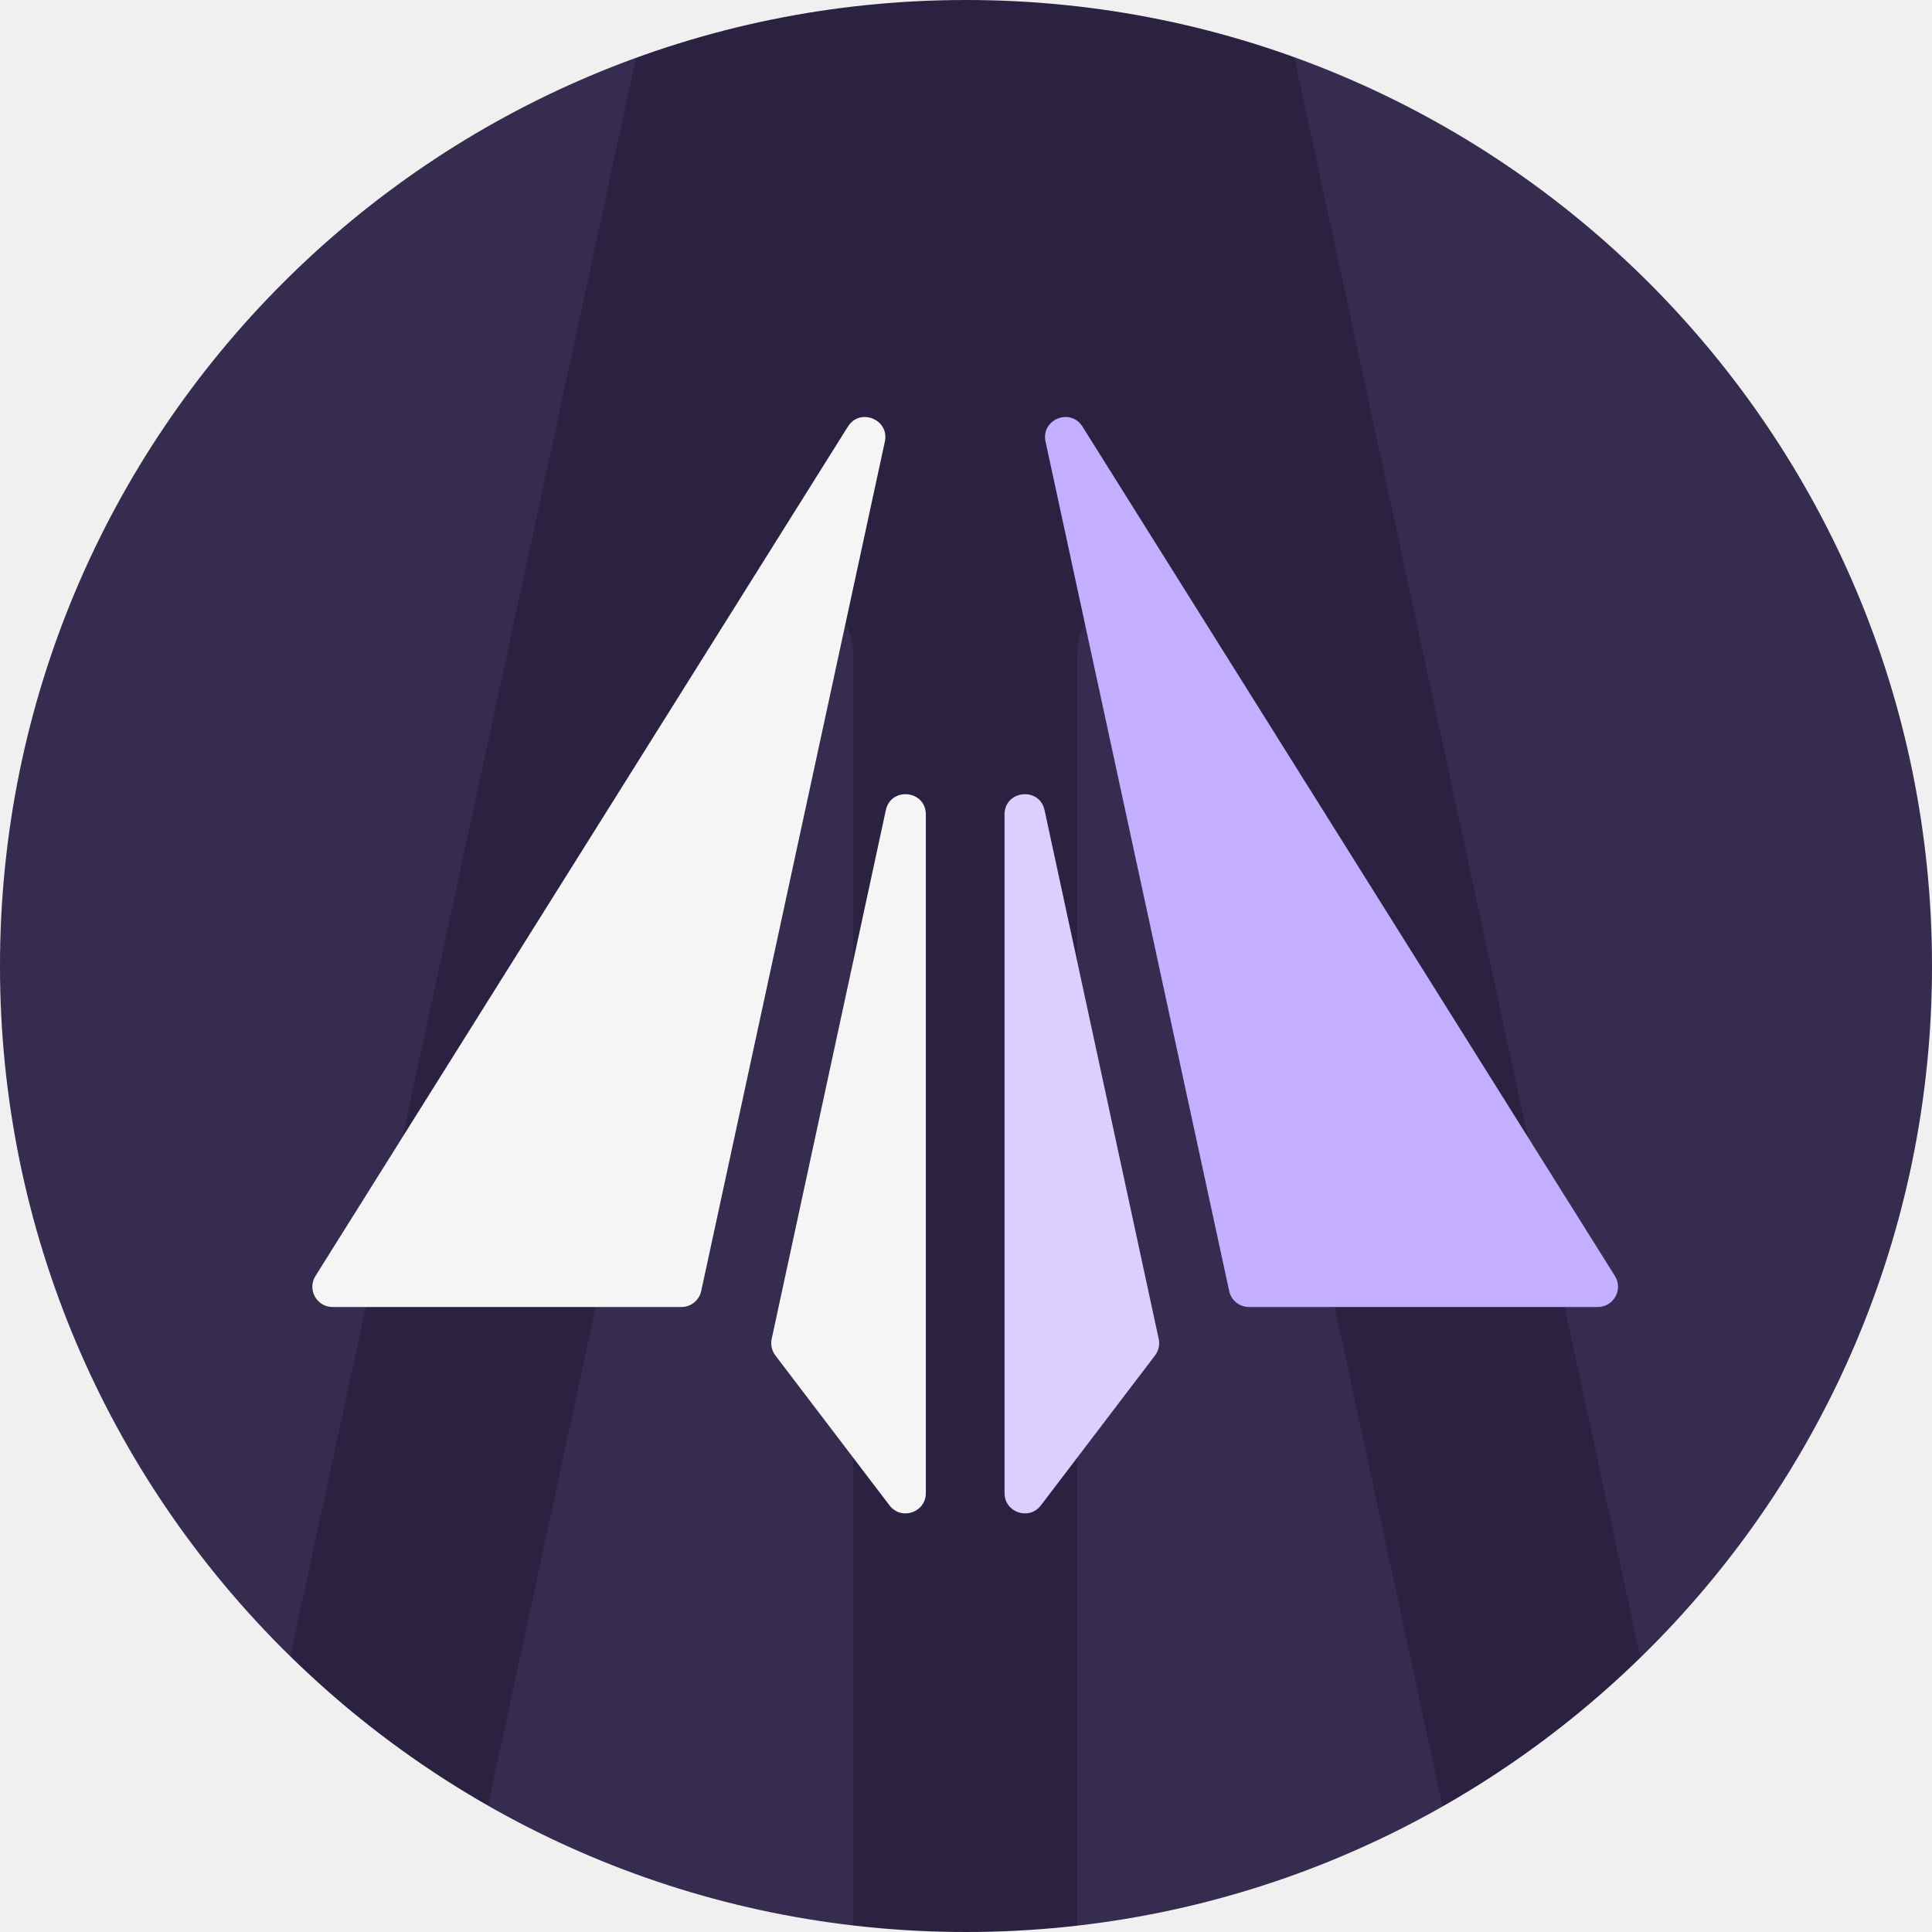
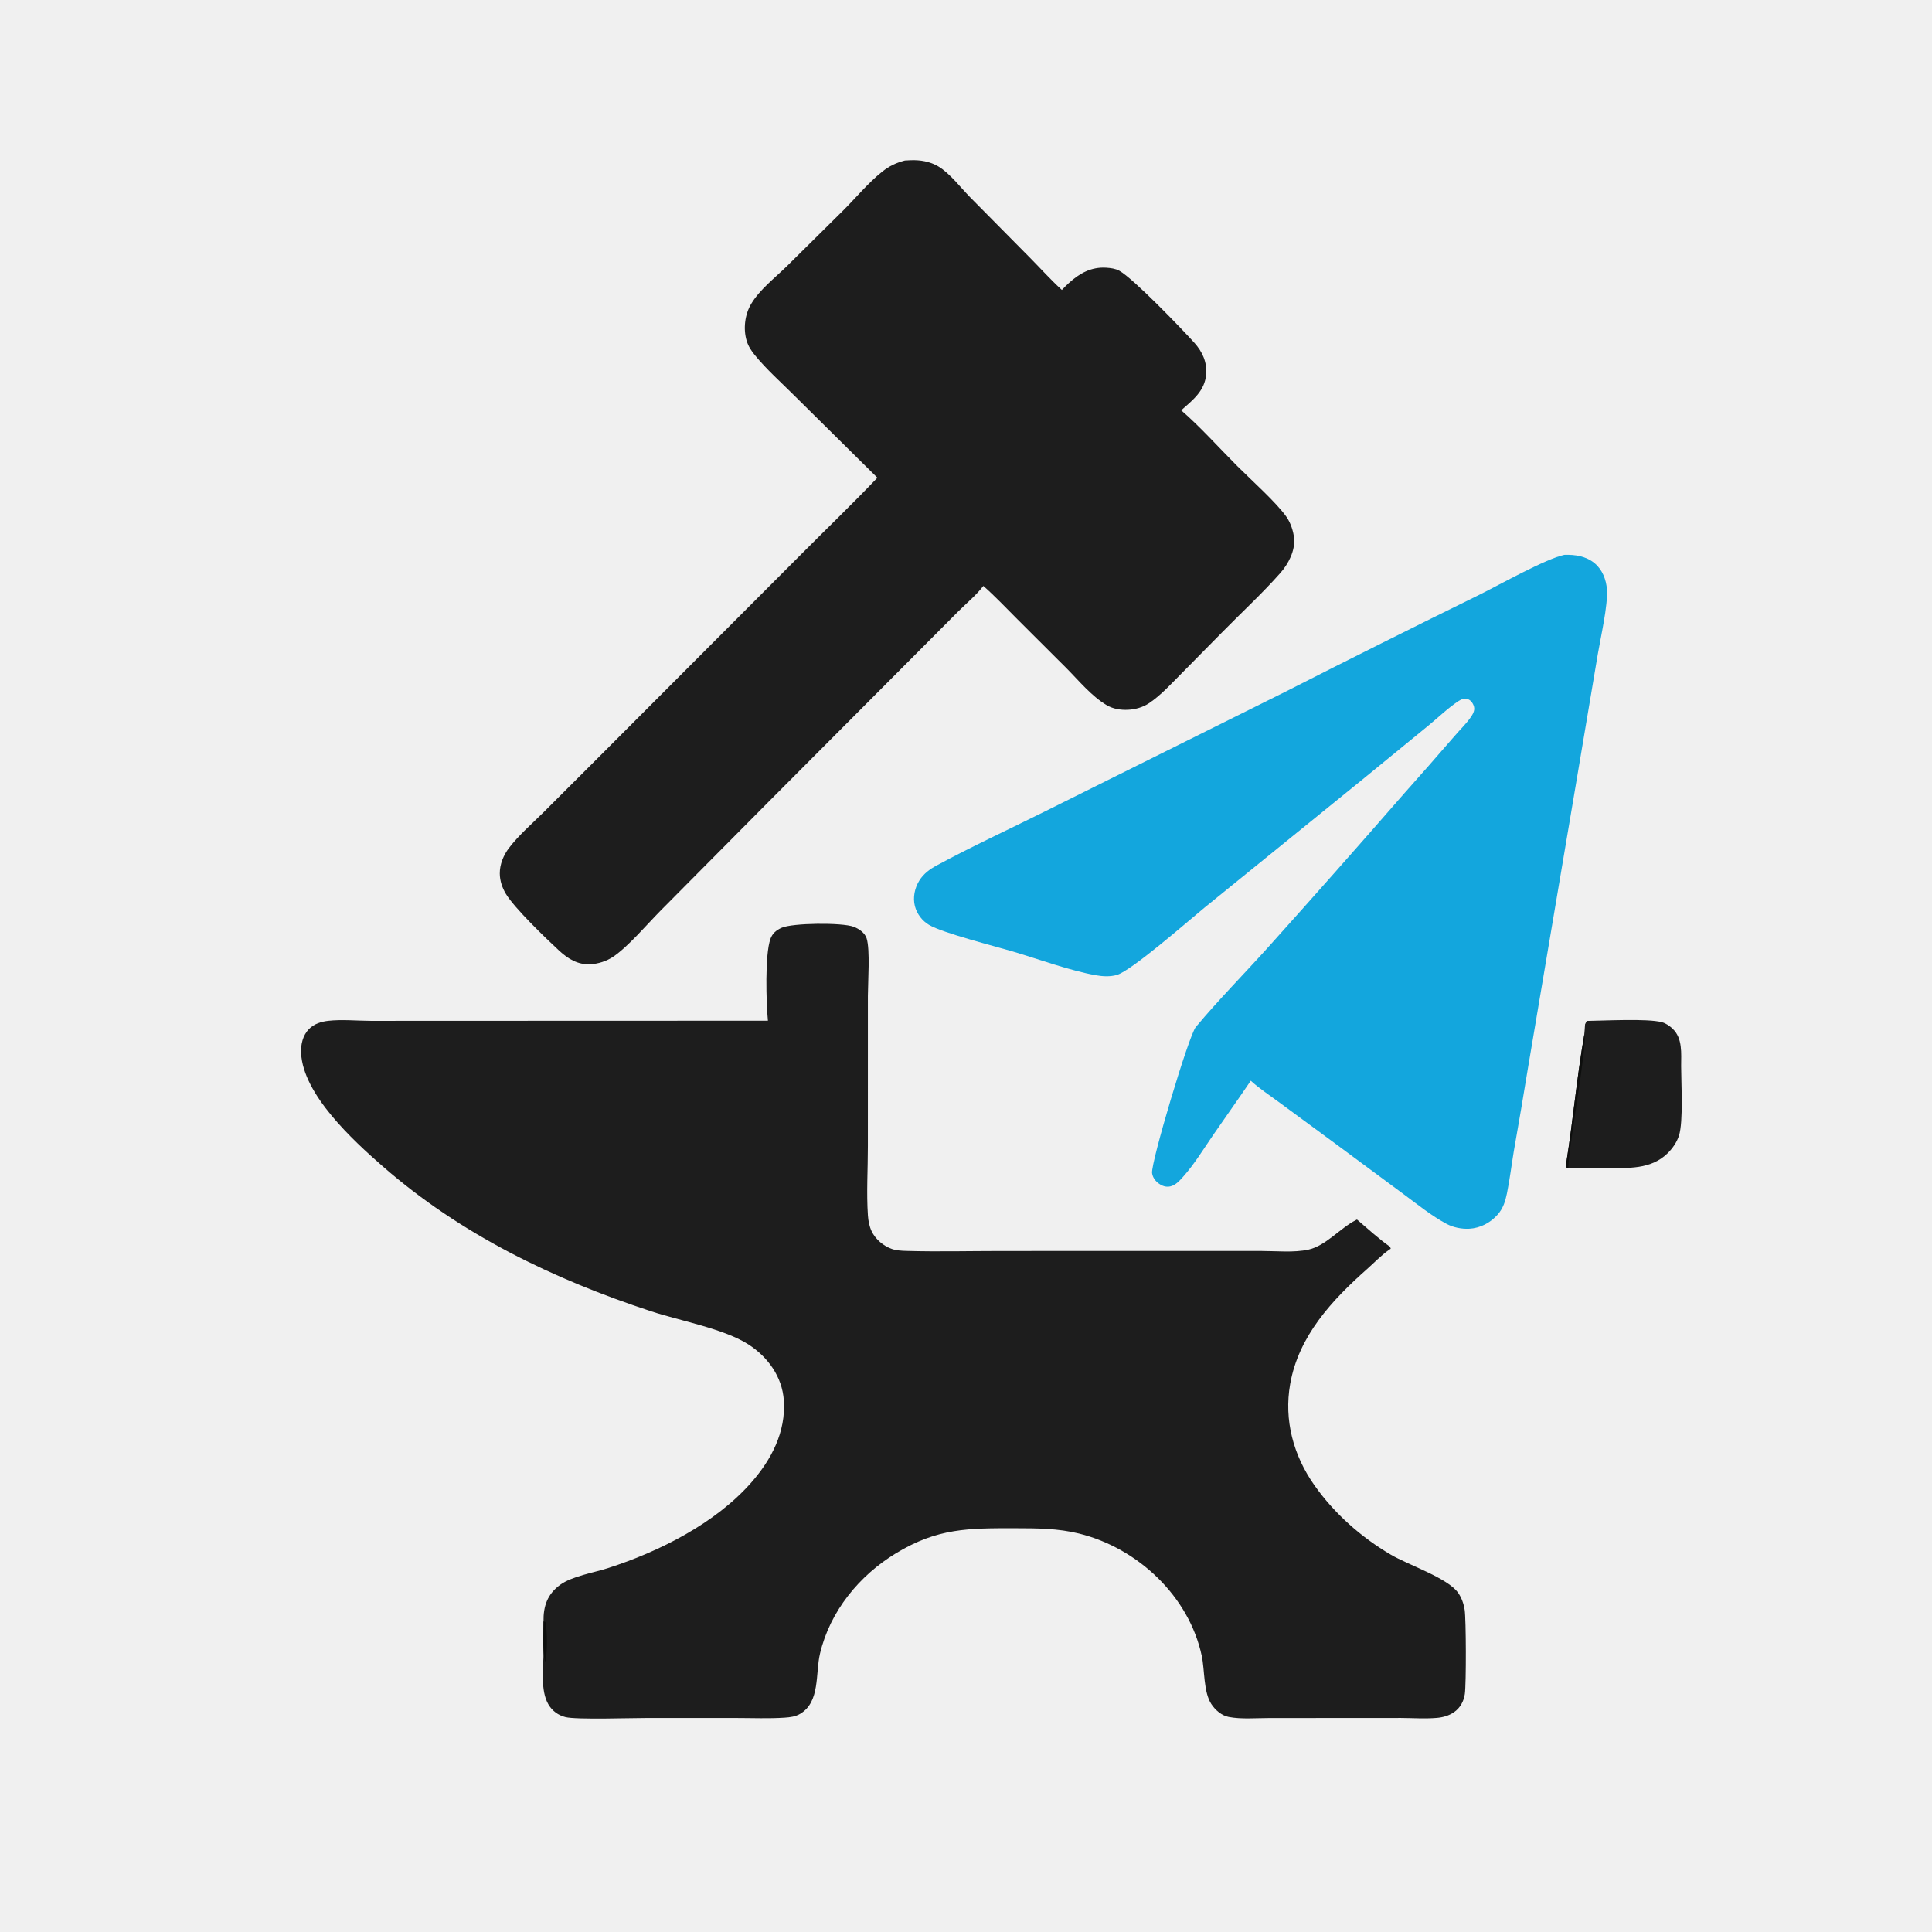
- <svg xmlns="http://www.w3.org/2000/svg" width="1200" height="1200" viewBox="0 0 1200 1200" fill="none">
-   <g clip-path="url(#clip0_1177_50)">
-     <rect width="1200" height="1200" rx="600" fill="#2B2242" />
-     <g opacity="0.07">
-       <path d="M806.896 -279.064C785.598 -313.026 733.108 -291.661 741.582 -252.479L1066.32 1248.94C1069.88 1265.41 1084.45 1277.16 1101.31 1277.16H1718.15C1746.29 1277.16 1763.42 1246.19 1748.47 1222.35L806.896 -279.064Z" fill="#C3AEFF" />
-       <path d="M669.079 1606.13C669.079 1640.4 712.592 1655.08 733.354 1627.82L935.184 1362.81C941.526 1354.48 943.905 1343.8 941.696 1333.57L739.866 399.014C730.809 357.077 669.079 363.667 669.079 406.57L669.079 1606.13Z" fill="#C3AEFF" />
-       <path d="M392.104 -279.064C413.403 -313.026 465.892 -291.661 457.418 -252.479L132.68 1248.94C129.117 1265.41 114.546 1277.16 97.692 1277.16H-519.146C-547.286 1277.16 -564.423 1246.19 -549.473 1222.35L392.104 -279.064Z" fill="#C3AEFF" />
-       <path d="M529.921 1606.13C529.921 1640.4 486.408 1655.08 465.646 1627.82L263.816 1362.81C257.474 1354.48 255.095 1343.8 257.304 1333.57L459.134 399.014C468.191 357.077 529.921 363.667 529.921 406.57V1606.13Z" fill="#C3AEFF" />
-     </g>
-     <path d="M672.345 264.951C664.864 253.017 646.428 260.525 649.404 274.293L763.463 801.88C764.715 807.668 769.833 811.799 775.752 811.799H992.407C1002.29 811.799 1008.31 800.915 1003.06 792.538L672.345 264.951Z" fill="#C3AEFF" />
-     <path d="M623.939 927.397C623.939 939.438 639.222 944.597 646.514 935.018L717.404 841.895C719.631 838.969 720.467 835.214 719.691 831.618L648.801 503.223C645.62 488.487 623.939 490.802 623.939 505.878L623.939 927.397Z" fill="#DCCFFF" />
-     <path d="M526.655 264.951C534.136 253.017 552.572 260.525 549.596 274.293L435.537 801.88C434.285 807.668 429.167 811.799 423.248 811.799H206.593C196.709 811.799 190.69 800.915 195.941 792.538L526.655 264.951Z" fill="#F5F5F5" />
-     <path d="M575.061 927.397C575.061 939.438 559.778 944.597 552.486 935.018L481.596 841.895C479.369 838.969 478.533 835.214 479.309 831.618L550.199 503.223C553.38 488.487 575.061 490.802 575.061 505.878V927.397Z" fill="#F5F5F5" />
-   </g>
-   <defs>
-     <clipPath id="clip0_1177_50">
-       <rect width="1200" height="1200" rx="600" fill="white" />
-     </clipPath>
-   </defs>
+ <svg xmlns="http://www.w3.org/2000/svg" width="1024" height="1024" viewBox="0 0 1024 1024">
+   <path fill="#1D1D1D" d="M479.599 85.079C480.614 85.016 481.63 84.963 482.647 84.921C487.761 84.718 492.892 85.564 497.352 88.222C503.49 91.88 509.179 99.463 514.244 104.604L546.226 136.941C551.594 142.366 556.765 148.151 562.395 153.29L562.824 153.676C563.98 152.434 565.185 151.238 566.437 150.092C572.136 144.888 578.336 141.395 586.334 141.897C588.674 142.044 591.17 142.359 593.254 143.502C600.651 147.555 626.41 174.305 633.083 181.747C637.289 186.437 639.789 191.922 639.293 198.332C638.604 207.219 632.196 212.03 626.07 217.482C635.942 226.001 646.335 237.576 655.746 247C662.917 254.181 676.684 266.478 681.907 274.029C684.072 277.159 685.566 281.609 685.904 285.423C686.484 291.965 682.853 298.892 678.617 303.687C668.979 314.596 658.008 324.677 647.802 335.077L626.064 357.112C620.697 362.507 615.334 368.482 608.984 372.727C605.745 374.891 601.735 376.014 597.866 376.199C593.966 376.385 589.974 375.762 586.581 373.76C578.51 368.998 571.713 360.643 565.123 354.033L539.38 328.356C533.378 322.356 527.561 316.184 521.204 310.551C517.504 315.387 512.27 319.706 507.929 324.034L483.123 348.946L406.75 425.584L350.165 482.616C343.081 489.753 332.995 501.707 324.998 507.094C321.509 509.445 316.946 510.902 312.776 511.08C306.205 511.361 301.058 508.202 296.398 503.9C289.418 497.457 272.588 481.246 268.121 473.762C266.175 470.502 264.926 466.835 264.892 463.013C264.848 458.105 266.867 453.25 269.803 449.407C275.014 442.587 282.126 436.455 288.224 430.401L320.514 398.121L424.376 294.04C437.915 280.429 451.796 267.116 465.032 253.211L420.927 209.589C413.978 202.653 406.249 195.796 400.064 188.207C398.166 185.878 396.613 183.51 395.74 180.603C393.864 174.355 394.762 166.737 398.111 161.113C402.703 153.404 410.73 147.315 417.088 141.06L446.643 111.819C453.483 105.041 460.149 96.881 467.659 90.936C471.449 87.936 474.937 86.316 479.599 85.079Z" />
+   <path fill="#1D1D1D" d="M407.015 540.997C406.109 531.917 405.324 505.961 408.354 497.623C409.419 494.694 411.413 493.037 414.216 491.766C419.971 489.157 446.356 488.9 452.439 491.204C455.208 492.253 458.377 494.369 459.324 497.34C461.233 503.325 460.024 520.409 459.997 527.786L459.989 607.396C460.009 619.533 459.185 632.205 460.016 644.276C460.21 647.103 460.763 649.94 461.961 652.525C463.943 656.8 468.32 660.493 472.768 661.985C475.194 662.799 477.875 662.933 480.418 663.006C496.977 663.482 513.672 663.06 530.243 663.05L624.912 663.034L668.548 663.039C676.521 663.04 685.816 664.017 693.567 662.309C702.653 660.307 710.334 650.918 718.627 646.684L719.23 646.383C724.906 651.23 730.694 656.54 736.784 660.842L737.12 661.846C736.938 661.966 736.755 662.084 736.574 662.207C732.329 665.079 728.352 669.281 724.499 672.695C705.897 689.183 688.313 708.114 683.828 733.508C680.439 752.7 685.525 771.407 696.656 787.207C707.204 802.18 721.445 814.788 737.217 824.037C746.539 829.503 767.23 836.329 772.803 844.177C774.684 846.825 775.79 850.009 776.298 853.197C777.077 858.087 777.161 892.531 776.395 897.842C775.834 901.735 773.939 905.2 770.688 907.472C768.025 909.333 764.792 910.24 761.583 910.515C755.338 911.051 748.839 910.595 742.566 910.554L711.957 910.571L672.486 910.6C665.682 910.598 657.894 911.308 651.219 910.009C647.444 909.275 644.08 906.326 642.028 903.173C637.803 896.68 638.574 885.223 636.959 877.665C630.192 845.992 603.064 820.547 572.019 812.837C560.763 810.042 549.654 810.016 538.156 810.001C513.383 809.969 497.044 809.816 474.877 823.265C455.397 835.084 439.946 853.974 434.625 876.403C432.116 886.982 434.796 901.963 424.184 908.314C421.6 909.86 418.825 910.19 415.876 910.391C407.436 910.964 398.736 910.572 390.268 910.574L342.767 910.566C334.595 910.562 305.414 911.537 299.688 910.091C295.817 909.112 292.663 906.792 290.647 903.335C286.373 896.005 287.973 884.272 288.096 875.953C287.84 870.469 288.051 864.884 288.072 859.39C287.936 851.313 290.137 844.921 296.88 839.998C303.116 835.444 314.628 833.58 322.23 831.135C349.31 822.424 379.038 807.49 398.064 785.917C408.86 773.676 416.572 758.994 415.445 742.242C414.604 729.757 406.987 719.191 396.652 712.561C383.688 704.243 360.493 700.072 345.212 695.053C293.257 677.986 244.226 654.329 202.766 618.108C186.951 604.291 160.684 580.107 159.587 558.214C159.356 553.599 160.482 548.702 163.838 545.336C166.553 542.613 170.302 541.456 174.036 541.046C181.294 540.247 189.246 541.048 196.587 541.073L244.395 541.053L407.015 540.997Z" />
+   <path fill="#0D0E0D" d="M288.072 859.39L289.109 859.679C290.128 865.446 290.168 874.696 289.132 880.466L288.823 880.573C288.461 879.023 288.249 877.537 288.096 875.953C287.84 870.469 288.051 864.884 288.072 859.39Z" />
+   <path fill="#13A6DD" d="M829.123 294.082C834.816 293.864 840.715 294.791 845.231 298.561C849.285 301.945 851.362 307.273 851.709 312.447C852.282 320.994 848.371 337.752 846.828 346.959L835.29 415.51L810.014 565.109C807.561 580.171 805.004 595.217 802.342 610.244C801.113 617.612 800.218 625.099 798.734 632.417C797.864 636.703 796.719 640.429 793.762 643.786C789.969 648.091 784.536 650.933 778.783 651.246C774.716 651.467 770.296 650.59 766.691 648.671C758.72 644.426 751.182 638.26 743.917 632.916L707.479 605.943L677.759 584.087C672.795 580.414 667.512 576.964 662.935 572.81C656.429 582.451 649.626 591.931 643.038 601.524C637.927 608.965 633.008 617.079 626.99 623.804C625.159 625.85 622.984 628.278 620.188 628.835C618.001 629.27 616.108 628.639 614.312 627.386C612.417 626.063 610.937 624.095 610.625 621.759C609.904 616.358 630.074 548.812 633.792 544.359C645.892 529.866 659.281 516.355 671.92 502.315C696.106 475.397 720.081 448.29 743.844 420.998C752.962 410.777 761.999 400.483 770.953 390.117C773.686 386.905 776.891 383.868 779.323 380.425C780.49 378.774 781.741 376.833 781.293 374.723C780.969 373.196 779.788 371.322 778.281 370.687C776.404 369.896 774.623 370.537 773.013 371.595C767.433 375.264 762.179 380.413 756.976 384.658L721.537 413.638L638.316 481.148C629.578 488.333 599.667 514.523 591.942 516.744C588.402 517.761 584.463 517.547 580.871 516.908C566.862 514.416 550.556 508.39 536.713 504.284C527.179 501.456 499.947 494.614 492.459 490.243C488.74 488.041 486.033 484.468 484.92 480.292C483.745 475.71 484.793 470.672 487.275 466.699C489.52 463.106 492.737 460.729 496.403 458.741C514.863 448.735 534.213 439.847 553.023 430.473L680.763 366.891C715.109 349.426 749.575 332.197 784.158 315.206C794.639 310.002 819.378 296.121 829.123 294.082Z" />
+   <path fill="#1D1D1D" d="M840.986 541.108C849.976 541 873.312 539.737 880.856 541.794C883.039 542.39 884.877 543.705 886.513 545.243C891.898 550.306 891.037 558.348 891.038 565.086C891.038 573.797 892.258 594.485 889.906 601.848C888.769 605.408 886.467 608.728 883.802 611.317C874.919 619.948 862.885 619.093 851.457 619.07L831.243 619.002L830.418 619.114C830.179 618.329 830.152 617.61 830.089 616.796C833.71 594.108 835.72 571.141 839.673 548.509C839.869 546.653 839.984 544.792 840.111 542.931L840.986 541.108Z" />
+   <path fill="#0D0E0D" d="M839.673 548.509C841.745 551.652 831.24 608.947 831.243 619.002L830.418 619.114C830.179 618.329 830.152 617.61 830.089 616.796C833.71 594.108 835.72 571.141 839.673 548.509Z" />
</svg>
